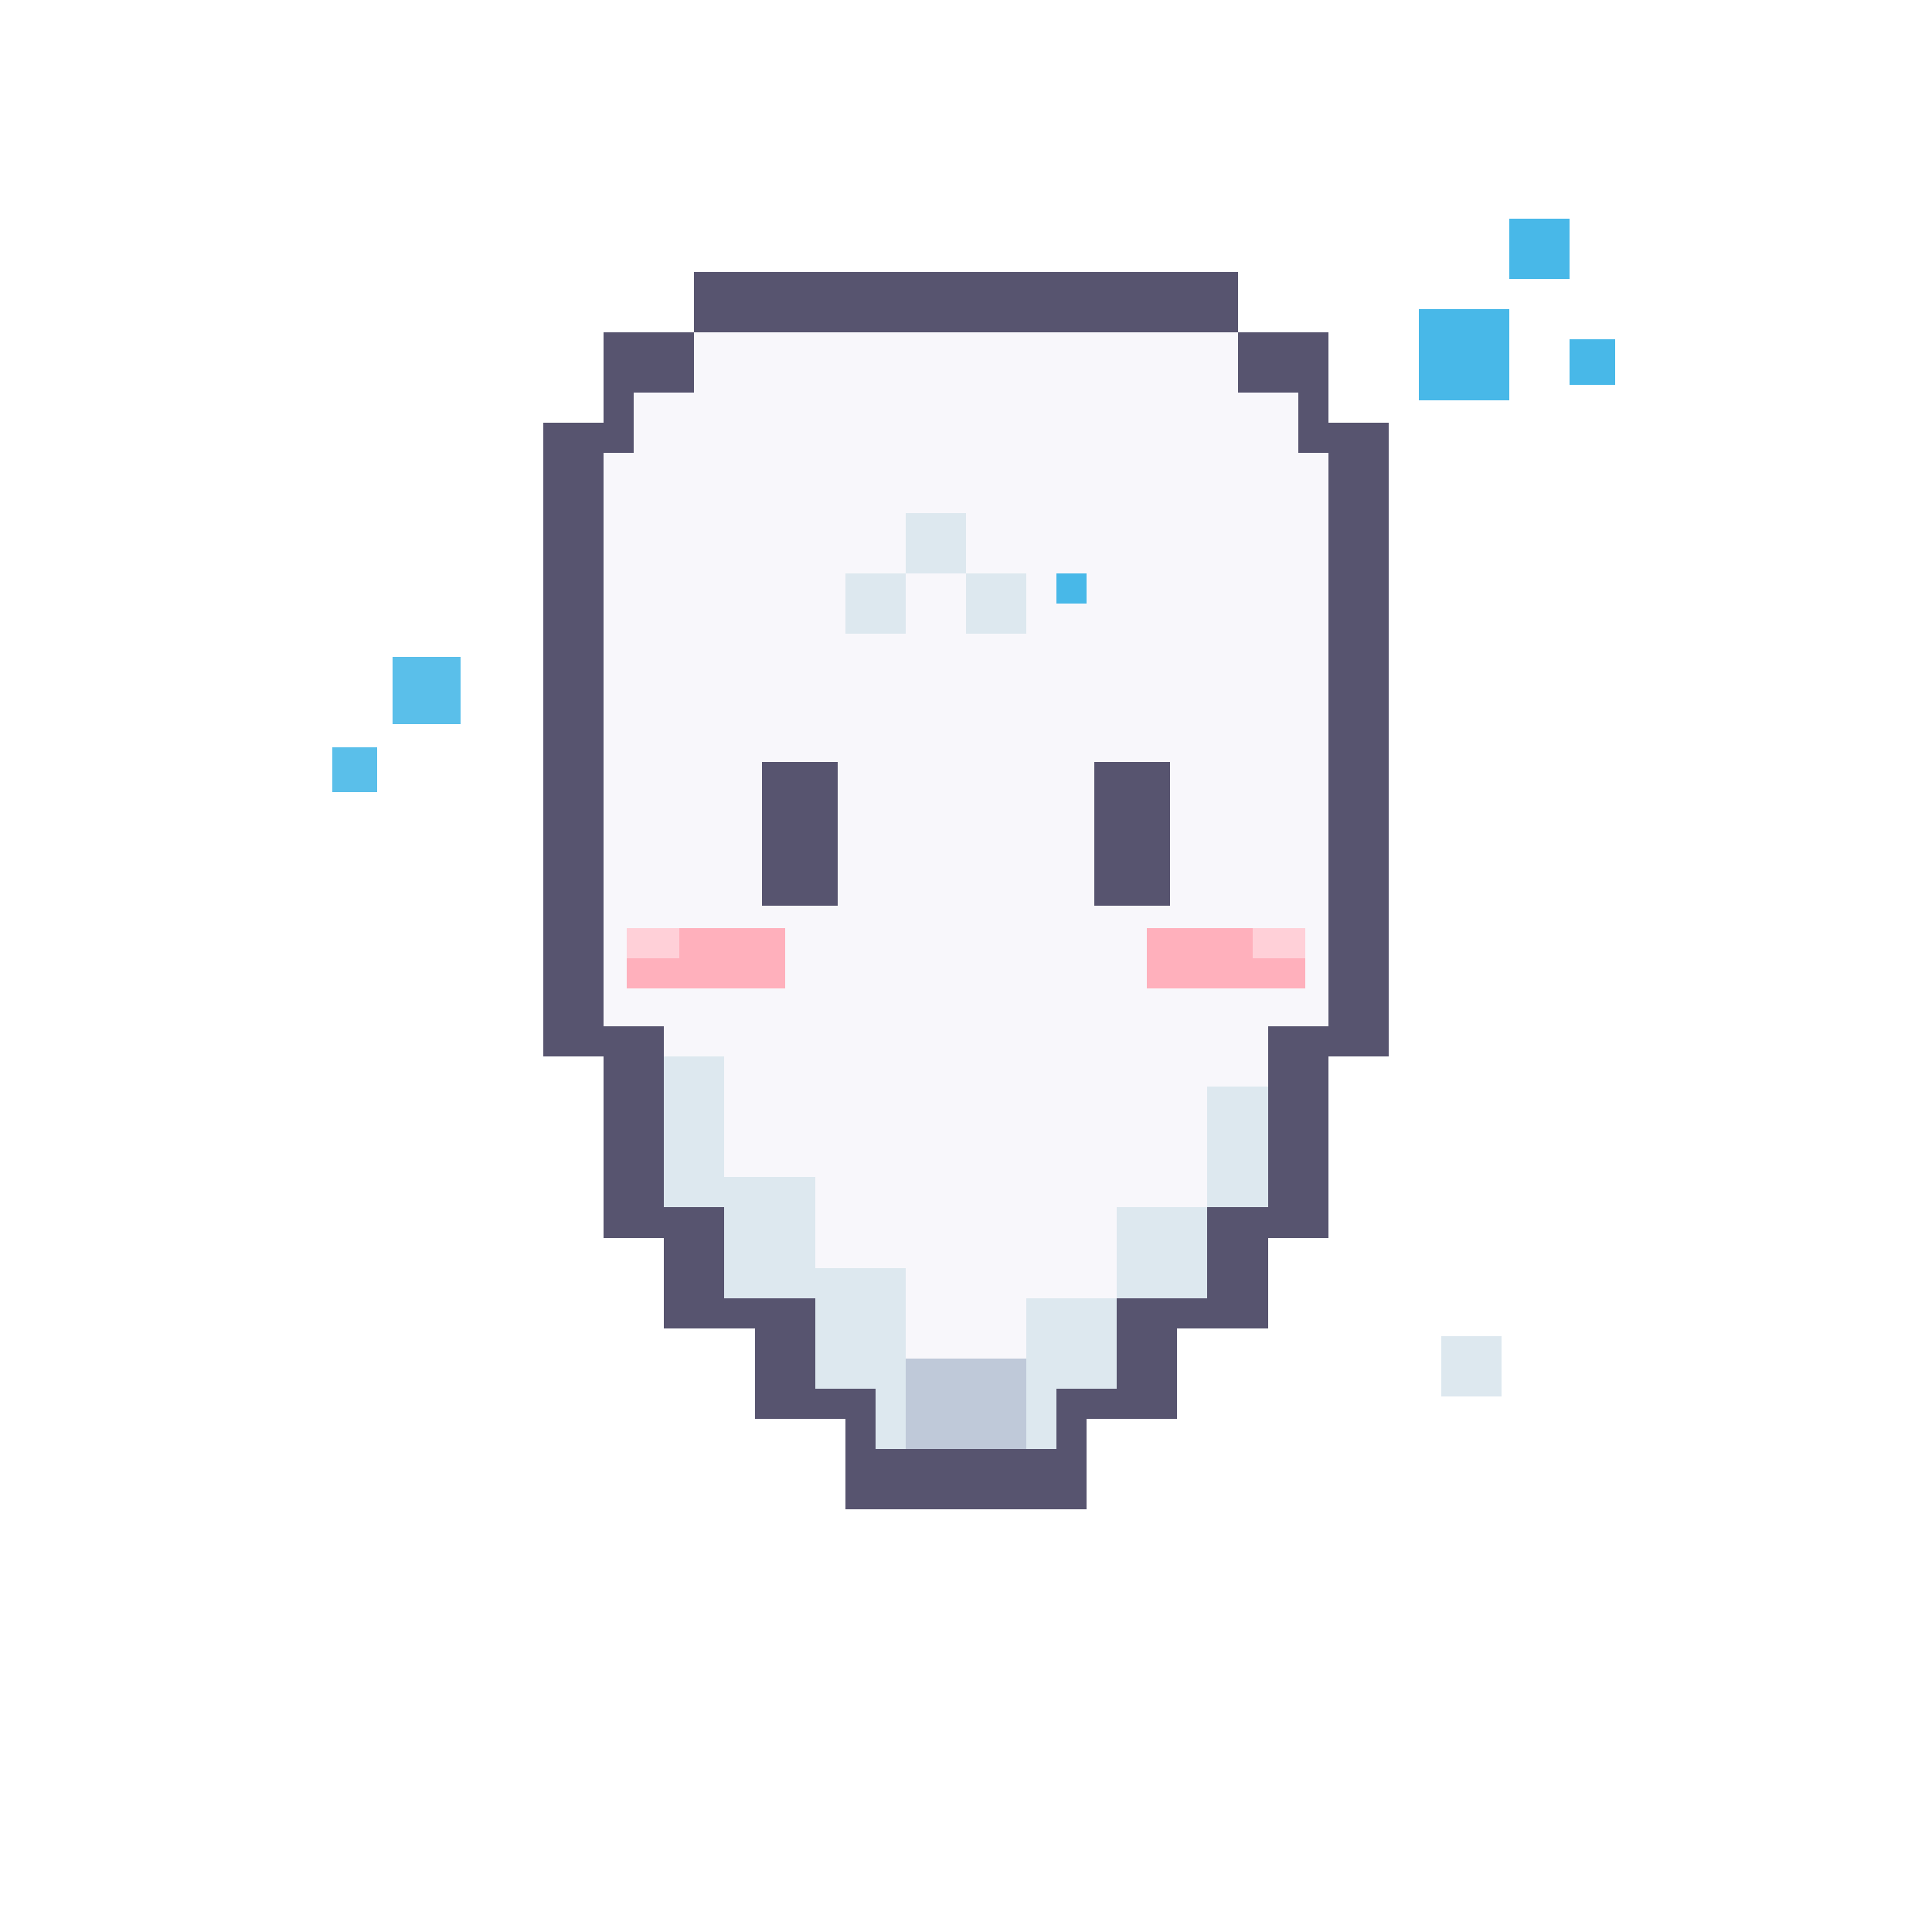
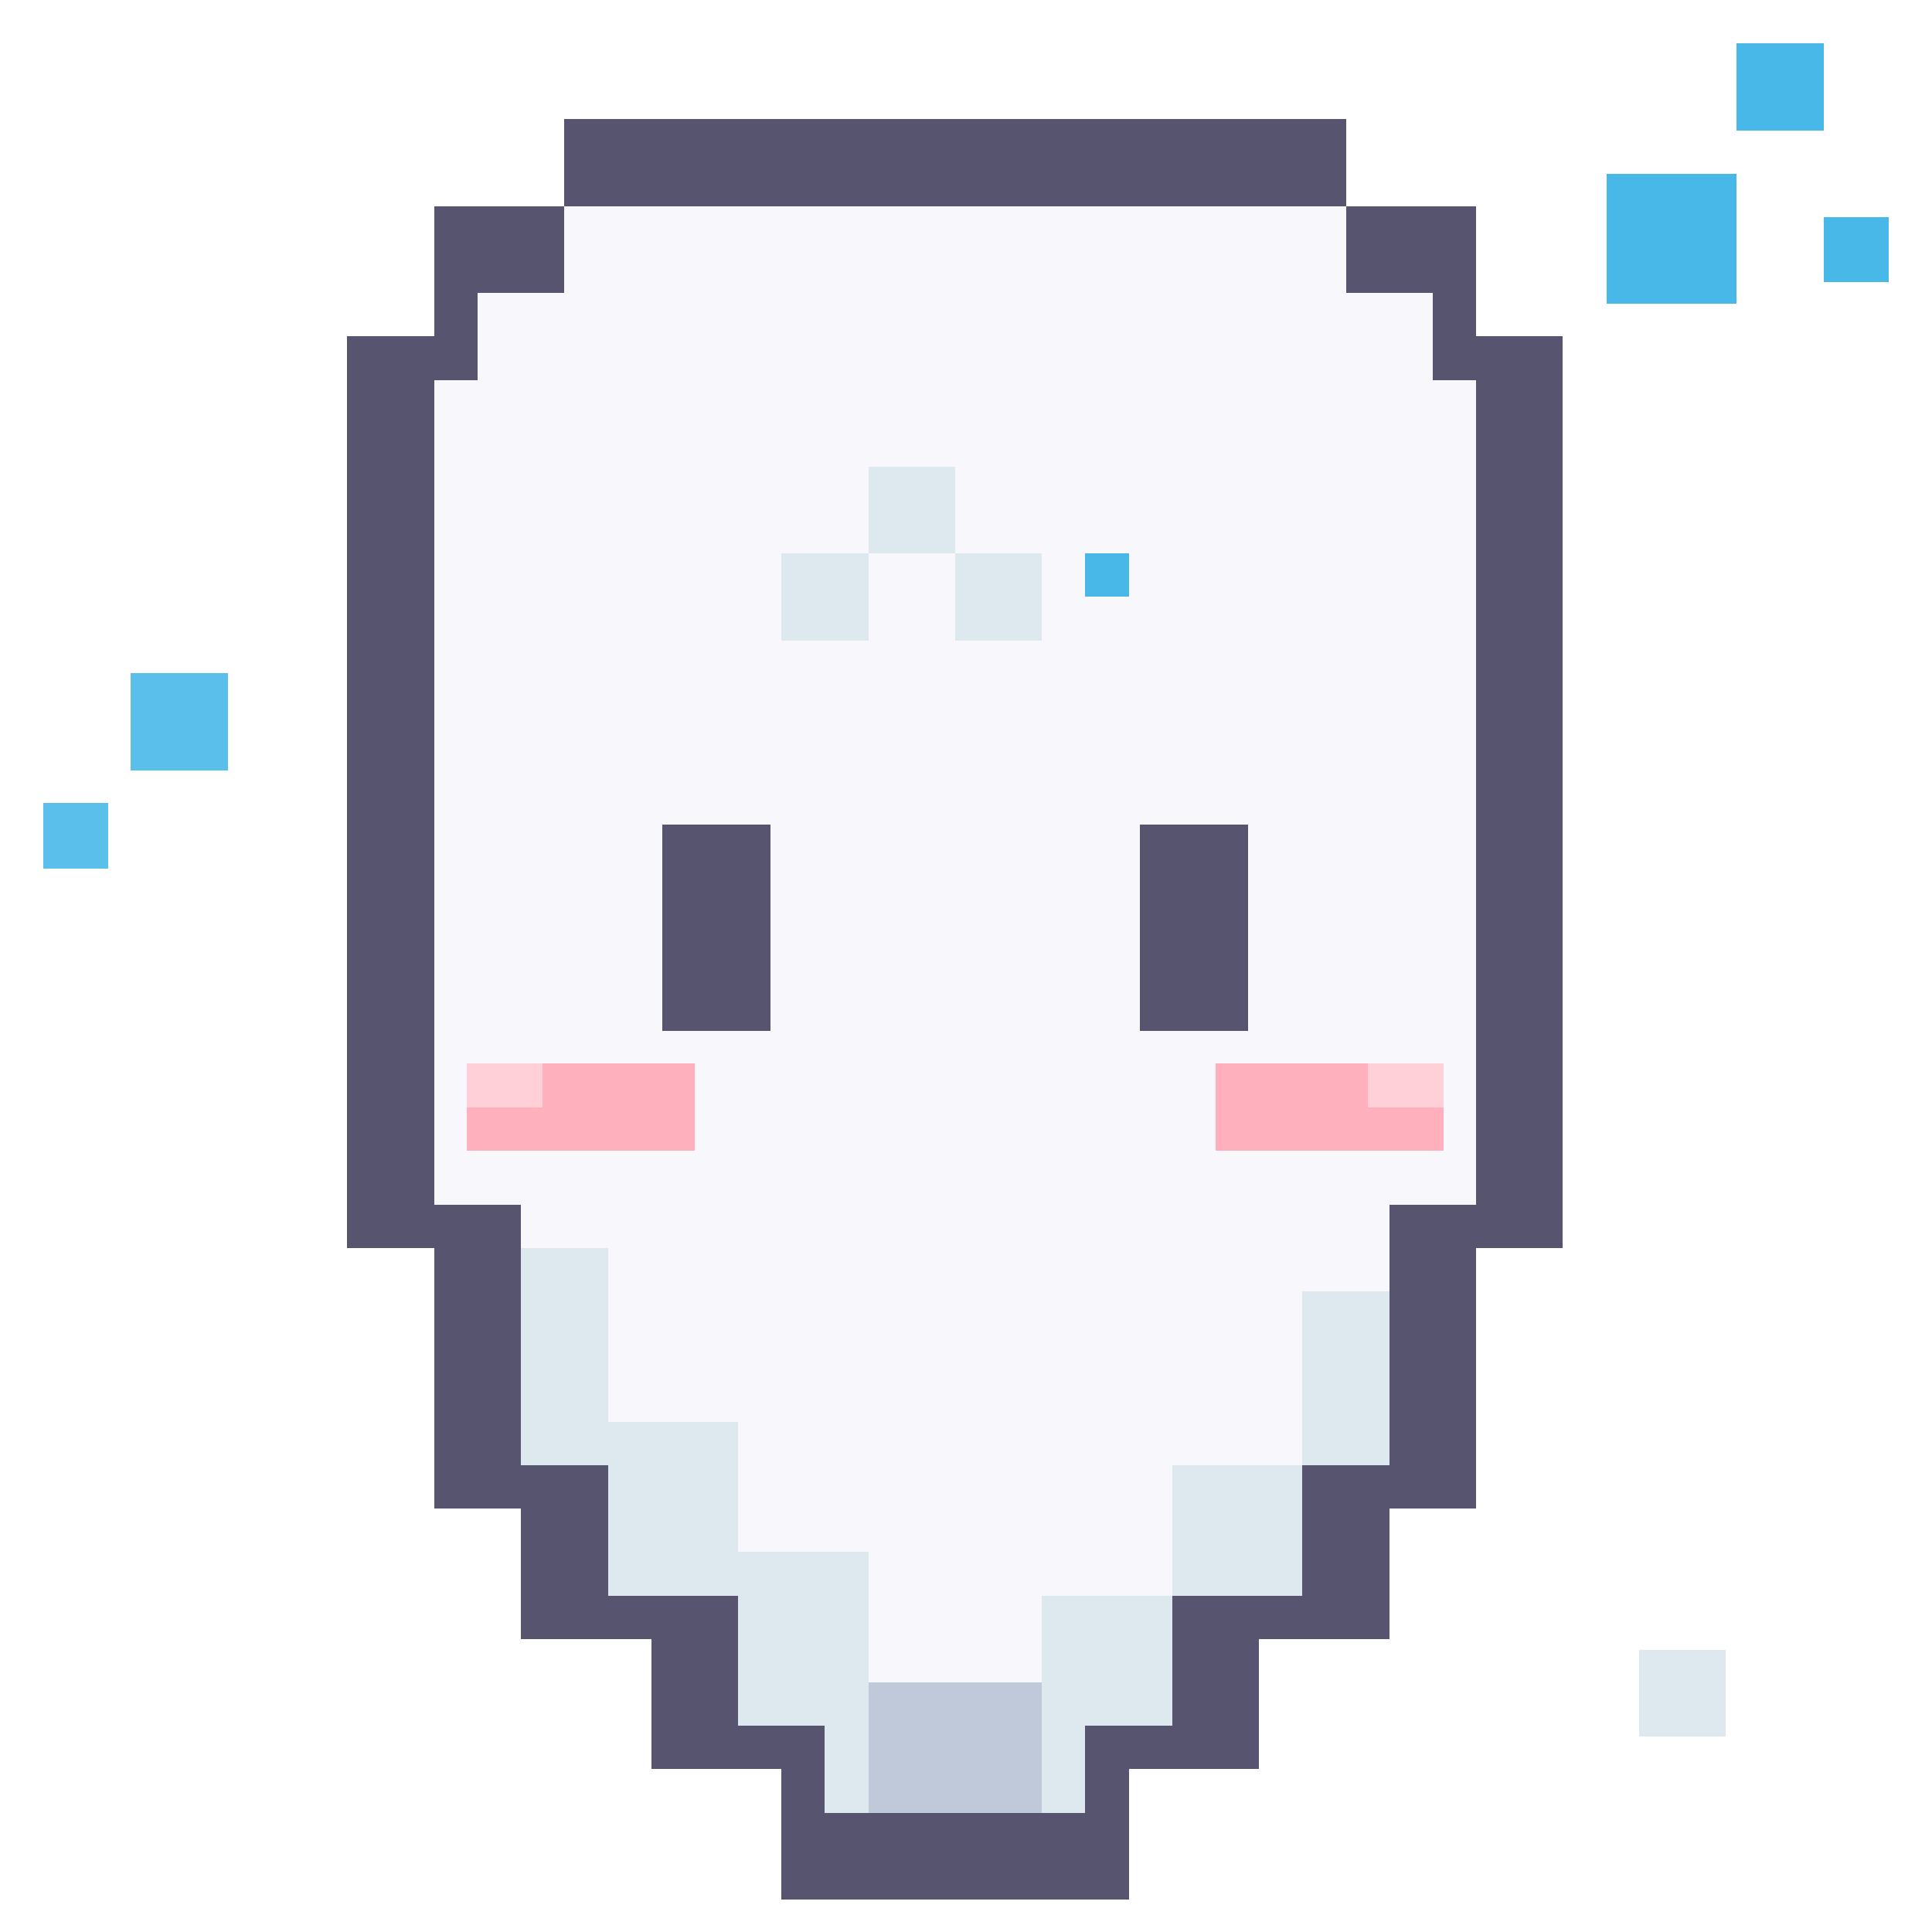
- <svg xmlns="http://www.w3.org/2000/svg" viewBox="0 0 512 512" role="img" aria-labelledby="title desc">
+ <svg xmlns="http://www.w3.org/2000/svg" viewBox="80 50 356 356" role="img" aria-labelledby="title desc">
  <g shape-rendering="crispEdges">
    <path d="M376 82h24v24h-24zM400 58h16v16h-16zM416 90h12v12h-12z" fill="#48B8E8" />
    <path d="M104 174h18v18h-18zM88 198h12v12h-12z" fill="#48B8E8" opacity=".9" />
    <path d="M382 354h16v16h-16z" fill="#DDE8EF" />
    <path d="M184 72H328V88H352V112H368V280H352V328H336V352H312V376H288V400H224V376H200V352H176V328H160V280H144V112H160V88H184Z" fill="#57546F" />
    <path d="M184 88H328V104H344V120H352V272H336V320H320V344H296V368H280V384H232V368H216V344H192V320H176V272H160V120H168V104H184Z" fill="#F8F7FB" />
    <path d="M176 280H192V312H216V336H240V360H272V344H296V320H320V288H336V320H320V344H296V368H280V384H232V368H216V344H192V320H176Z" fill="#DDE8EF" />
    <path d="M240 360H272V384H240Z" fill="#BFC9D9" />
    <path d="M202 202h20v38h-20zM290 202h20v38h-20z" fill="#57546F" />
    <path d="M166 246h42v16h-42zM304 246h42v16h-42z" fill="#FFB0BC" />
    <path d="M166 246h14v8h-14zM332 246h14v8h-14z" fill="#FFD0D8" />
    <path d="M224 152h16v16h-16zM240 136h16v16h-16zM256 152h16v16h-16z" fill="#DDE8EF" />
    <path d="M280 152h8v8h-8z" fill="#48B8E8" />
  </g>
</svg>
